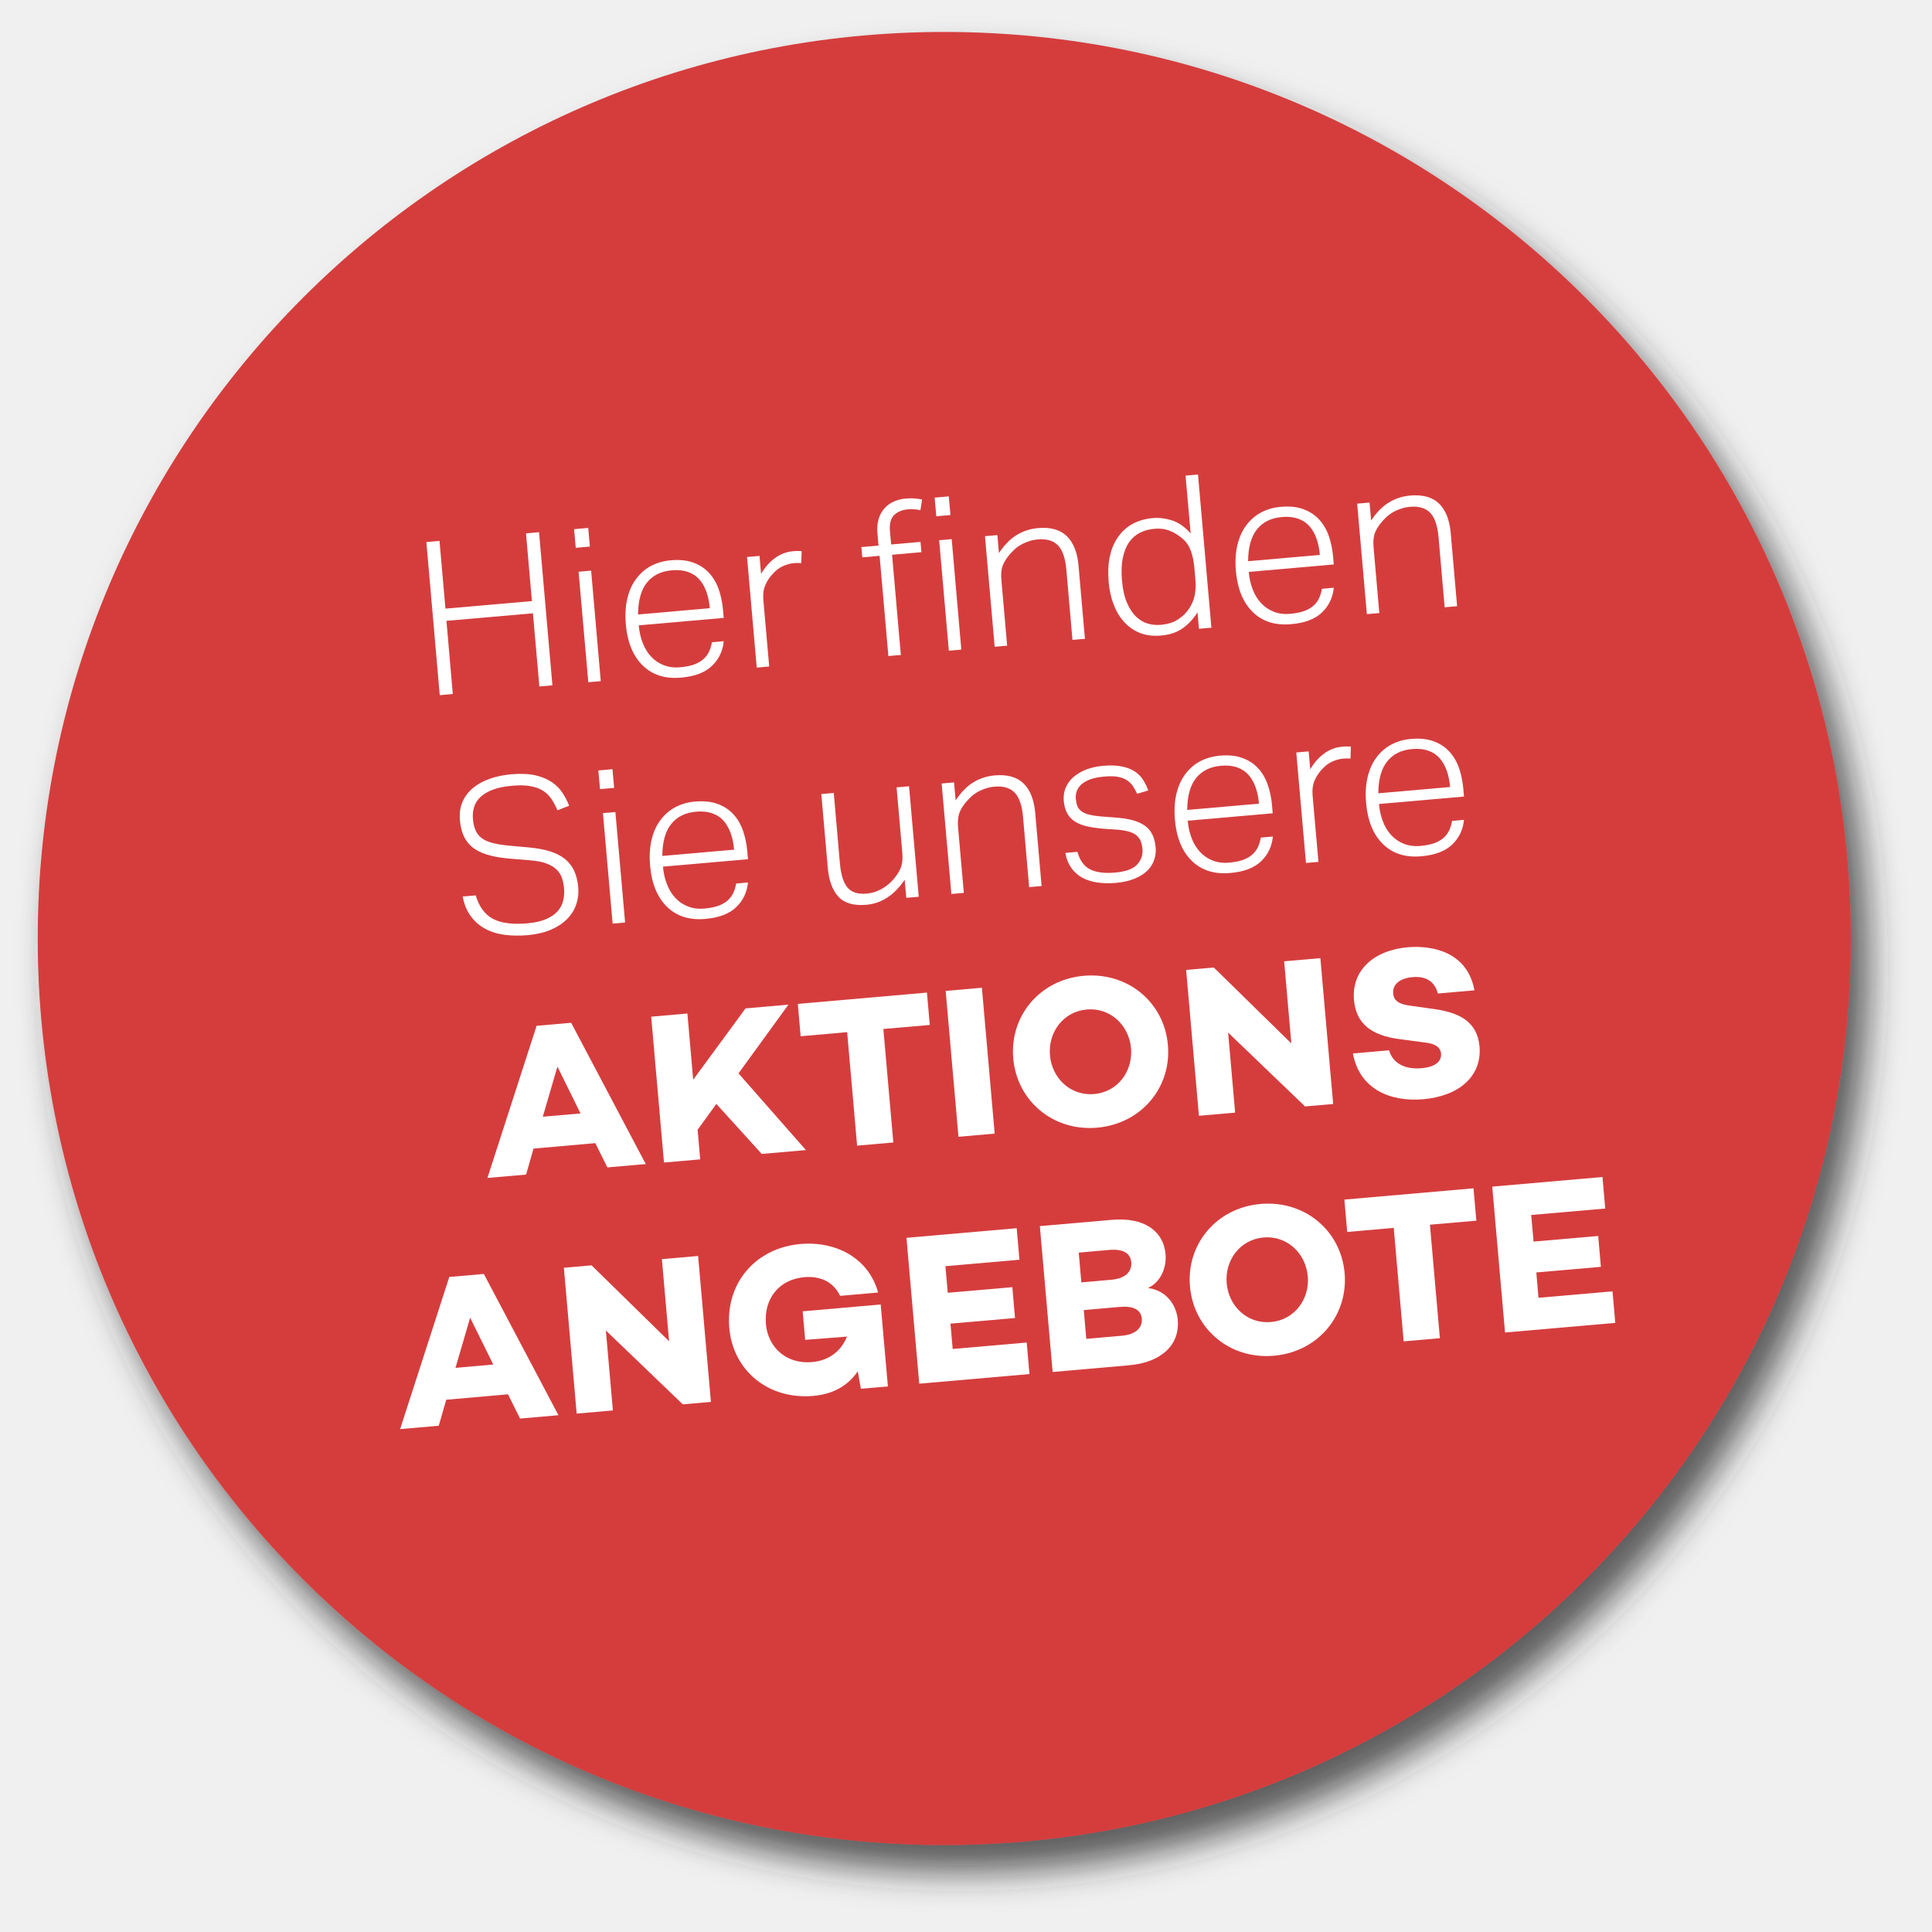
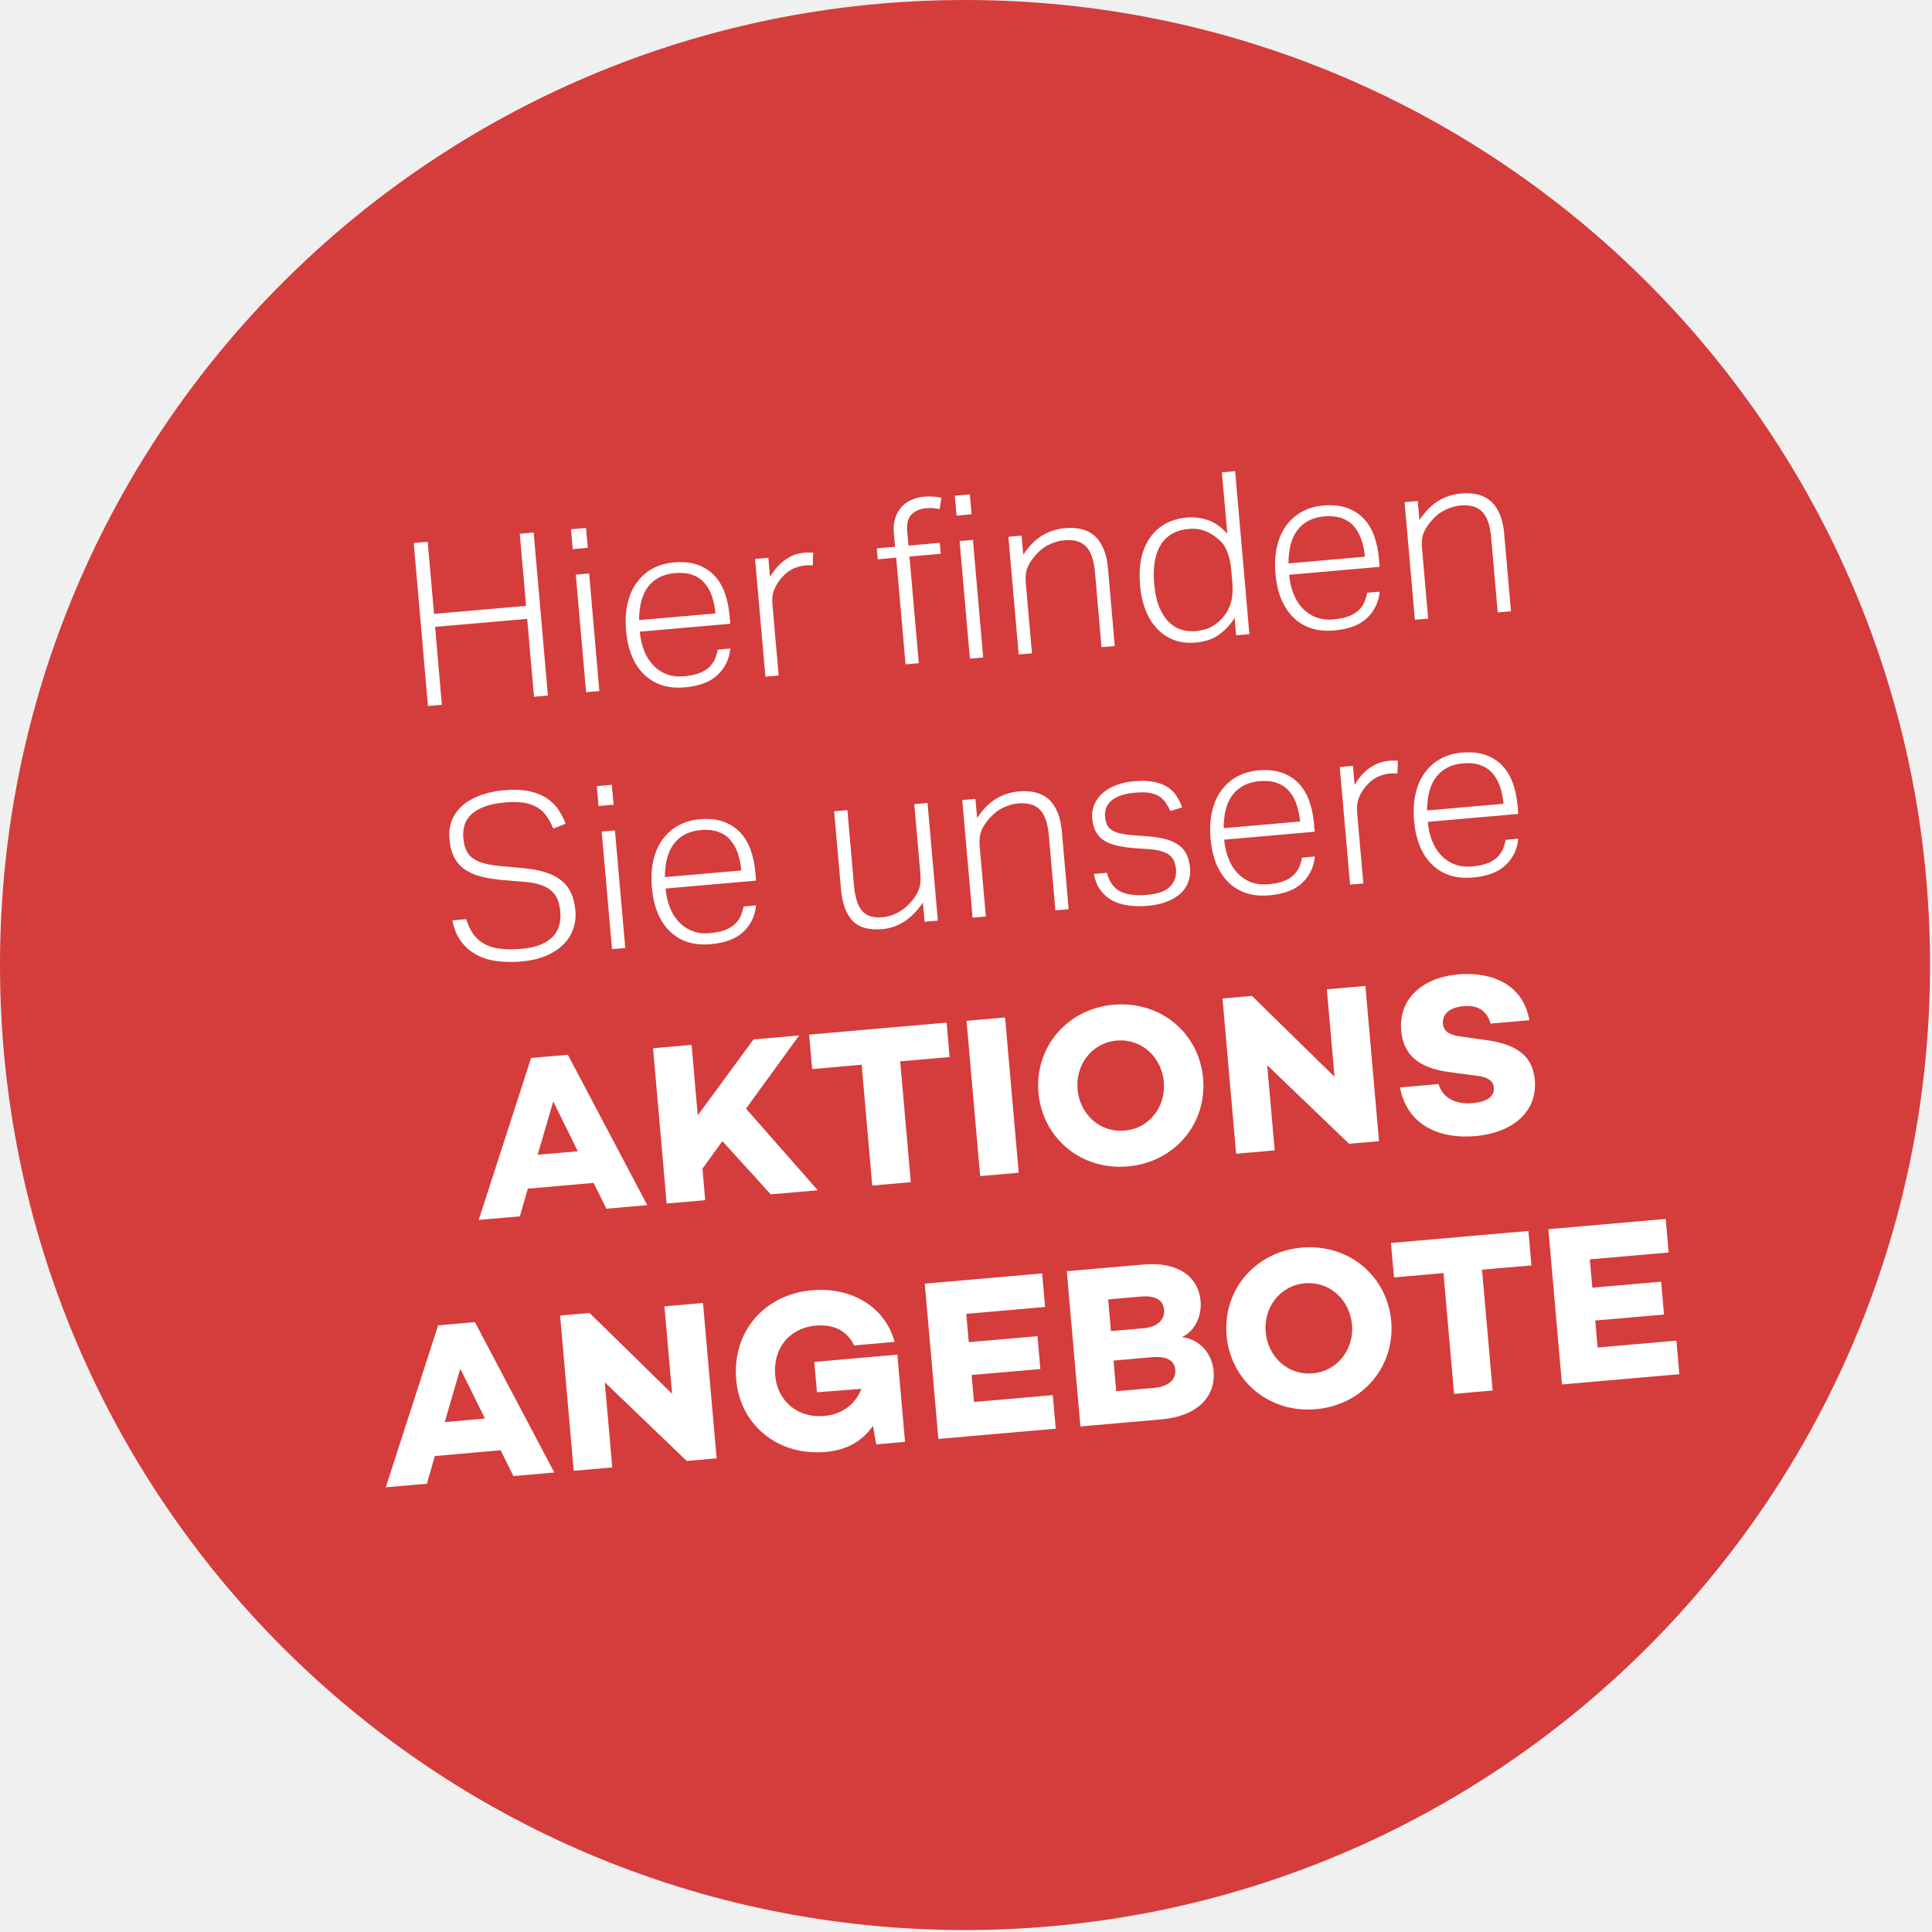
- <svg xmlns="http://www.w3.org/2000/svg" id="Ebene_2" viewBox="0 0 231 231">
-   <defs>
-     <style>.cls-1{fill:#fff;}.cls-2{fill:#d53c3c;filter:url(#drop-shadow-1);}</style>
-     <filter id="drop-shadow-1" x="0" y="0" width="231" height="231" filterUnits="userSpaceOnUse">
-       <feOffset dx="2.1" dy="3.15" />
-       <feGaussianBlur result="blur" stdDeviation="2.1" />
-       <feFlood flood-color="#292928" flood-opacity=".75" />
-       <feComposite in2="blur" operator="in" />
-       <feComposite in="SourceGraphic" />
-     </filter>
-   </defs>
-   <g id="Ebene_1-2">
-     <circle class="cls-2" cx="112.9" cy="112.21" r="108.39" />
-     <path class="cls-1" d="M50.99,64.81l1.56-.14.71,8.1,10.34-.9-.71-8.1,1.56-.14,1.6,18.31-1.56.14-.77-8.75-10.34.9.76,8.75-1.56.14-1.6-18.31Z" />
-     <path class="cls-1" d="M68.64,63.27l1.69-.15.2,2.23-1.69.15-.2-2.23ZM69.19,68.36l1.49-.13,1.15,13.21-1.49.13-1.16-13.21Z" />
-     <path class="cls-1" d="M86.53,76.67c-.1,1.16-.57,2.14-1.4,2.94s-2.06,1.27-3.7,1.41c-1.9.17-3.43-.32-4.58-1.45-1.16-1.13-1.83-2.76-2.02-4.9-.1-1.16-.04-2.2.18-3.12.22-.92.57-1.7,1.06-2.35.49-.65,1.08-1.17,1.78-1.54.7-.37,1.49-.59,2.36-.67,1.03-.09,1.91,0,2.66.27.75.27,1.37.67,1.88,1.21.5.53.89,1.18,1.17,1.95.27.77.45,1.61.53,2.51l.08.95-10.16.89c.07.75.22,1.45.47,2.09.25.64.58,1.19,1,1.64.42.45.92.8,1.51,1.03.59.23,1.25.32,1.99.25.67-.06,1.22-.17,1.68-.34.45-.17.82-.39,1.11-.65.29-.27.51-.57.66-.9.15-.33.26-.7.33-1.1l1.44-.13ZM84.87,72.73c-.06-.72-.2-1.37-.4-1.96-.21-.58-.49-1.08-.85-1.49-.36-.41-.82-.71-1.37-.9-.55-.19-1.19-.26-1.93-.19-1.28.11-2.27.6-2.97,1.47s-1.05,2.14-1.06,3.81l8.59-.75Z" />
-     <path class="cls-1" d="M89.32,66.6l1.49-.13.19,2.15c.46-.8,1.02-1.43,1.67-1.9.65-.47,1.36-.74,2.12-.81.19-.02.37-.03.53-.03.16,0,.34,0,.53.02l-.05,1.43c-.31-.02-.6-.03-.85,0-.45.04-.89.16-1.34.36-.45.2-.86.52-1.24.95-.36.38-.65.82-.87,1.33s-.29,1.1-.23,1.77l.7,7.95-1.49.13-1.16-13.21Z" />
-     <path class="cls-1" d="M105.15,66.46l-2.05.18-.11-1.23,2.05-.18-.13-1.51c-.06-.65,0-1.22.16-1.72.16-.5.4-.91.71-1.25.31-.34.67-.6,1.11-.79.43-.19.89-.31,1.39-.35.36-.03.69-.04.99-.02.3.02.63.06.98.13l-.2,1.28c-.28-.06-.54-.1-.77-.11-.23-.01-.48,0-.73.01-.67.06-1.21.28-1.63.67-.42.39-.59,1.05-.51,1.97l.14,1.56,3.51-.31.11,1.23-3.51.31,1.05,11.98-1.49.13-1.05-11.98ZM111.75,59.5l1.69-.15.2,2.23-1.69.15-.2-2.23ZM112.3,64.59l1.49-.13,1.15,13.21-1.49.13-1.16-13.21Z" />
-     <path class="cls-1" d="M117.76,64.11l1.49-.13.19,2.15c.64-.97,1.35-1.69,2.12-2.16.78-.47,1.63-.75,2.55-.83,1.5-.13,2.65.19,3.45.97.79.78,1.25,1.93,1.39,3.47l.77,8.8-1.49.13-.73-8.39c-.12-1.39-.46-2.36-1.01-2.92-.55-.56-1.36-.8-2.44-.7-.51.04-1.05.19-1.6.44-.56.25-1.05.6-1.47,1.07-.47.49-.82.98-1.03,1.47-.22.49-.29,1.15-.21,1.97l.68,7.75-1.49.13-1.16-13.21Z" />
-     <path class="cls-1" d="M143.19,73.21c-.5.78-1.09,1.42-1.78,1.91-.69.49-1.55.78-2.6.87-.97.09-1.83-.03-2.58-.34-.74-.31-1.37-.77-1.89-1.36-.52-.59-.92-1.29-1.22-2.1s-.48-1.67-.56-2.57c-.2-2.26.17-4.06,1.12-5.41.94-1.35,2.34-2.1,4.18-2.27.72-.06,1.47.03,2.24.27.78.24,1.53.76,2.26,1.56l-.61-6.9,1.49-.13,1.6,18.31-1.49.13-.17-1.98ZM142.82,68.05c-.05-.6-.13-1.11-.24-1.54-.11-.43-.24-.81-.41-1.13-.17-.32-.37-.6-.63-.84s-.54-.46-.87-.67c-.44-.27-.87-.46-1.28-.56-.41-.1-.88-.13-1.39-.08-.63.06-1.21.21-1.71.47-.51.26-.94.64-1.29,1.13-.34.5-.6,1.12-.75,1.88-.16.75-.19,1.66-.1,2.72.1,1.08.3,1.97.61,2.67.31.71.68,1.26,1.11,1.66.43.4.9.67,1.4.81.5.14,1,.18,1.5.14.53-.05,1-.15,1.41-.3.41-.16.82-.42,1.24-.78.56-.5.97-1.1,1.24-1.81.27-.71.35-1.58.26-2.61l-.1-1.15Z" />
-     <path class="cls-1" d="M159.47,70.28c-.11,1.16-.57,2.14-1.4,2.94-.82.8-2.06,1.27-3.7,1.41-1.9.17-3.43-.32-4.58-1.45-1.16-1.13-1.83-2.77-2.02-4.9-.1-1.16-.04-2.2.18-3.12.22-.92.58-1.7,1.06-2.35.49-.65,1.08-1.17,1.78-1.54.7-.37,1.49-.6,2.36-.67,1.03-.09,1.91,0,2.66.27.75.27,1.37.67,1.88,1.21.5.53.89,1.18,1.17,1.95.27.77.45,1.61.53,2.51l.08.95-10.16.89c.06.75.22,1.45.47,2.09.24.64.58,1.19,1,1.64.42.45.92.8,1.51,1.03s1.25.32,1.99.25c.67-.06,1.22-.17,1.68-.34s.82-.39,1.11-.65.51-.57.66-.9c.15-.33.26-.7.33-1.1l1.44-.13ZM157.81,66.35c-.06-.72-.2-1.37-.4-1.95-.21-.59-.49-1.08-.85-1.49s-.82-.71-1.37-.9-1.2-.26-1.93-.19c-1.28.11-2.27.6-2.97,1.47-.7.87-1.05,2.14-1.06,3.81l8.59-.75Z" />
-     <path class="cls-1" d="M162.26,60.22l1.49-.13.19,2.15c.64-.97,1.35-1.69,2.12-2.16.78-.47,1.63-.75,2.55-.83,1.5-.13,2.65.19,3.45.96.79.78,1.25,1.93,1.39,3.47l.77,8.8-1.49.13-.73-8.39c-.12-1.39-.46-2.36-1.01-2.92s-1.36-.8-2.44-.7c-.51.04-1.05.19-1.6.44-.56.25-1.05.6-1.47,1.07-.47.49-.82.98-1.03,1.47-.22.49-.29,1.15-.21,1.97l.68,7.75-1.49.13-1.16-13.21Z" />
-     <path class="cls-1" d="M56.87,107.03c.39,1.34,1.07,2.28,2.03,2.81s2.34.71,4.13.56c.92-.08,1.68-.25,2.27-.51s1.05-.57,1.38-.95c.33-.37.55-.8.66-1.27.11-.48.15-.97.1-1.48-.04-.43-.12-.83-.25-1.21-.13-.38-.34-.71-.63-1-.29-.29-.7-.54-1.21-.73s-1.18-.33-2-.39l-2.32-.19c-.9-.08-1.71-.2-2.42-.38-.71-.18-1.33-.44-1.84-.78-.51-.34-.92-.79-1.22-1.35-.3-.56-.49-1.26-.56-2.1-.07-.84.04-1.58.33-2.23s.72-1.2,1.28-1.65c.55-.45,1.22-.81,2-1.08.78-.27,1.61-.44,2.5-.52,1.14-.1,2.11-.06,2.91.12.79.18,1.45.46,1.98.82.53.37.96.8,1.28,1.3.32.5.58,1,.78,1.52l-1.4.54c-.22-.52-.46-.97-.73-1.37-.27-.4-.61-.73-1.02-.98s-.91-.44-1.51-.54c-.59-.1-1.31-.12-2.15-.04-.94.08-1.72.24-2.34.48s-1.11.53-1.47.88c-.37.35-.62.75-.75,1.2-.13.45-.18.92-.13,1.42.04.51.14.95.3,1.32.15.37.38.67.7.92.31.25.72.45,1.23.59s1.13.25,1.88.33l2.63.24c.94.09,1.76.24,2.46.46s1.29.51,1.77.89c.48.38.85.85,1.12,1.41.26.56.43,1.24.5,2.02.06.7-.02,1.38-.24,2.02-.22.65-.58,1.23-1.08,1.74-.5.51-1.14.94-1.92,1.28-.78.34-1.71.56-2.79.66-.99.09-1.92.07-2.78-.04-.86-.11-1.63-.35-2.31-.72-.68-.36-1.25-.86-1.72-1.49-.47-.63-.8-1.42-.98-2.37l1.54-.13Z" />
-     <path class="cls-1" d="M71.54,92.12l1.69-.15.2,2.23-1.69.15-.2-2.23ZM72.09,97.22l1.49-.13,1.16,13.21-1.49.13-1.16-13.21Z" />
-     <path class="cls-1" d="M89.43,105.52c-.11,1.16-.57,2.14-1.4,2.94-.83.8-2.06,1.27-3.7,1.41-1.9.17-3.43-.32-4.58-1.45-1.16-1.13-1.83-2.76-2.02-4.9-.1-1.16-.04-2.2.18-3.12.22-.92.57-1.7,1.06-2.35.49-.65,1.08-1.17,1.78-1.54.7-.37,1.49-.6,2.36-.67,1.03-.09,1.91,0,2.66.27.75.27,1.37.67,1.88,1.21.5.53.89,1.18,1.17,1.95.27.77.45,1.61.53,2.51l.08.95-10.16.89c.06.75.22,1.45.47,2.09.24.64.58,1.19,1,1.64.42.45.92.8,1.51,1.03.59.23,1.25.32,1.99.25.67-.06,1.22-.17,1.68-.34.45-.17.82-.39,1.11-.65.29-.27.51-.57.66-.9.15-.33.26-.7.33-1.1l1.44-.13ZM87.77,101.58c-.06-.72-.2-1.37-.4-1.95-.21-.58-.49-1.08-.85-1.49-.36-.41-.82-.71-1.37-.9s-1.2-.26-1.93-.19c-1.28.11-2.27.6-2.97,1.48-.7.87-1.05,2.14-1.06,3.81l8.59-.75Z" />
-     <path class="cls-1" d="M98.2,94.94l1.49-.13.73,8.39c.12,1.38.43,2.36.92,2.93s1.26.81,2.32.71c.53-.05,1.05-.2,1.56-.45.51-.25.99-.6,1.43-1.06.46-.49.79-.98,1.01-1.47.22-.49.29-1.15.22-1.97l-.68-7.75,1.49-.13,1.16,13.21-1.49.13-.19-2.16c-1.24,1.83-2.76,2.83-4.57,2.99-1.5.13-2.62-.18-3.34-.95-.72-.76-1.15-1.93-1.29-3.51l-.77-8.8Z" />
-     <path class="cls-1" d="M112.58,93.68l1.49-.13.19,2.15c.64-.97,1.35-1.69,2.12-2.16.78-.47,1.63-.75,2.55-.83,1.5-.13,2.65.19,3.45.96.79.78,1.25,1.93,1.39,3.47l.77,8.8-1.49.13-.73-8.39c-.12-1.39-.46-2.36-1.01-2.92-.55-.56-1.36-.8-2.44-.7-.51.04-1.05.19-1.6.44-.56.25-1.04.6-1.47,1.07-.47.49-.82.98-1.03,1.47-.21.49-.29,1.15-.21,1.97l.68,7.75-1.49.13-1.16-13.21Z" />
-     <path class="cls-1" d="M128.83,101.87c.28,1.01.78,1.7,1.5,2.07.72.37,1.71.5,2.98.39,1.28-.11,2.17-.43,2.65-.96.49-.53.7-1.15.64-1.87-.03-.31-.09-.59-.18-.85-.09-.26-.24-.49-.46-.7-.22-.21-.52-.37-.89-.49-.38-.12-.87-.21-1.46-.26l-1.64-.11c-.71-.06-1.35-.15-1.92-.27-.57-.12-1.06-.31-1.47-.56-.41-.25-.73-.57-.96-.98-.23-.4-.38-.91-.43-1.53-.05-.58.03-1.12.25-1.61s.53-.92.95-1.27c.42-.35.92-.64,1.51-.87.59-.22,1.24-.37,1.94-.43.91-.08,1.67-.06,2.29.07s1.14.33,1.55.6c.41.27.74.61.99,1,.25.39.46.81.62,1.27l-1.33.4c-.17-.38-.36-.71-.56-1-.21-.28-.46-.51-.75-.68-.29-.17-.64-.29-1.06-.36-.42-.07-.94-.07-1.55-.02-.68.06-1.25.17-1.7.34-.45.17-.81.38-1.07.62-.26.25-.44.52-.54.82-.1.3-.13.61-.1.91.03.31.09.58.18.82s.25.45.47.62c.22.17.52.31.9.41s.87.18,1.48.23l2.05.16c1.41.12,2.48.44,3.21.97.74.53,1.16,1.4,1.26,2.62.04.51-.02,1.01-.2,1.49-.17.48-.45.91-.84,1.28-.39.37-.89.68-1.51.93-.62.25-1.33.41-2.15.49-.8.07-1.55.06-2.24-.04-.69-.1-1.29-.28-1.82-.57-.52-.28-.96-.66-1.31-1.15-.35-.49-.6-1.09-.73-1.82l1.46-.13Z" />
-     <path class="cls-1" d="M152.19,100.03c-.11,1.16-.57,2.14-1.4,2.94-.83.8-2.06,1.27-3.7,1.41-1.9.17-3.43-.32-4.59-1.45-1.16-1.13-1.83-2.76-2.02-4.9-.1-1.16-.04-2.2.18-3.12.22-.92.57-1.7,1.06-2.35.49-.65,1.08-1.17,1.78-1.54.7-.37,1.49-.59,2.36-.67,1.03-.09,1.91,0,2.66.27.75.27,1.37.67,1.88,1.21.5.53.89,1.18,1.16,1.95.28.77.45,1.61.53,2.51l.08.95-10.16.89c.06.75.22,1.45.47,2.09.24.64.58,1.19,1,1.64.42.45.92.8,1.51,1.03.59.23,1.25.32,1.99.25.67-.06,1.22-.17,1.68-.34.45-.17.82-.39,1.1-.65.29-.27.51-.57.66-.9.15-.33.26-.7.33-1.1l1.44-.13ZM150.53,96.09c-.06-.72-.2-1.37-.4-1.95-.21-.58-.49-1.08-.85-1.49-.36-.41-.82-.71-1.37-.9s-1.2-.26-1.93-.19c-1.28.11-2.27.6-2.97,1.47s-1.05,2.14-1.06,3.81l8.59-.75Z" />
-     <path class="cls-1" d="M154.98,89.97l1.49-.13.19,2.15c.46-.8,1.02-1.43,1.67-1.9.65-.47,1.36-.74,2.13-.81.19-.02.36-.03.53-.03.16,0,.34,0,.53.02l-.05,1.43c-.31-.02-.6-.03-.85,0-.45.04-.89.16-1.34.36-.45.2-.86.52-1.24.95-.36.38-.65.82-.87,1.33-.21.51-.29,1.1-.23,1.76l.7,7.95-1.49.13-1.16-13.21Z" />
-     <path class="cls-1" d="M175.04,98.03c-.11,1.16-.57,2.14-1.4,2.94-.83.8-2.06,1.27-3.7,1.41-1.9.17-3.43-.32-4.58-1.45-1.16-1.13-1.83-2.76-2.02-4.9-.1-1.16-.04-2.2.18-3.12.22-.92.57-1.7,1.06-2.35.49-.65,1.08-1.17,1.78-1.54.7-.37,1.49-.6,2.36-.67,1.03-.09,1.91,0,2.66.27.75.27,1.37.67,1.88,1.21.5.53.89,1.18,1.17,1.95.27.77.45,1.61.53,2.51l.08.95-10.16.89c.06.75.22,1.45.47,2.09.24.64.58,1.19,1,1.64.42.45.92.8,1.51,1.03.59.23,1.25.32,1.99.25.67-.06,1.22-.17,1.68-.34.45-.17.82-.39,1.1-.65.29-.27.51-.57.66-.9.15-.33.26-.7.33-1.1l1.44-.13ZM173.38,94.09c-.06-.72-.2-1.37-.4-1.95-.21-.58-.49-1.08-.85-1.49-.36-.41-.82-.71-1.37-.9s-1.2-.26-1.93-.19c-1.28.11-2.27.6-2.97,1.48-.7.87-1.05,2.14-1.06,3.81l8.59-.75Z" />
-     <path class="cls-1" d="M63.79,137.34l-.89,3.1-4.62.4,5.88-18.19,4.13-.36,8.92,16.89-4.59.4-1.44-2.9-7.38.65ZM66.65,127.53l-1.75,5.99,4.51-.39-2.76-5.6Z" />
-     <path class="cls-1" d="M83.41,135.08l.31,3.54-4.33.38-1.53-17.44,4.33-.38.69,7.92,6.26-8.53,5.13-.45-5.97,8.22,8.06,9.17-5.28.46-5.43-5.98-2.24,3.09Z" />
-     <path class="cls-1" d="M105.62,123.04l1.19,13.56-4.33.38-1.19-13.57-5.56.49-.34-3.87,15.44-1.35.34,3.87-5.54.48Z" />
-     <path class="cls-1" d="M118.93,135.54l-4.33.38-1.53-17.44,4.33-.38,1.53,17.44Z" />
-     <path class="cls-1" d="M139.64,124.94c.45,5.08-3.18,9.43-8.46,9.89-5.26.46-9.58-3.19-10.03-8.27-.45-5.08,3.18-9.43,8.44-9.89,5.28-.46,9.61,3.19,10.05,8.27ZM135.23,125.33c-.24-2.74-2.47-4.88-5.29-4.63-2.82.25-4.64,2.73-4.4,5.48s2.47,4.88,5.29,4.63c2.82-.25,4.64-2.73,4.4-5.48Z" />
-     <path class="cls-1" d="M159.4,132l-3.36.29-9.2-8.83.84,9.57-4.33.38-1.53-17.44,3.31-.29,9.27,9.08-.86-9.82,4.33-.38,1.53,17.44Z" />
-     <path class="cls-1" d="M176.28,118.41l-4.36.38c-.35-1.29-1.24-2.11-3.01-1.96-1.49.13-2.43.83-2.33,1.96.08.95.81,1.3,2.14,1.47l2.49.35c3.24.41,5.43,1.52,5.69,4.52.3,3.49-2.38,5.92-6.73,6.3-3.92.34-7.62-1.19-8.41-5.47l4.33-.38c.42,1.51,1.83,2.32,3.88,2.14,1.62-.14,2.41-.8,2.33-1.75-.05-.59-.46-1.17-1.98-1.33l-2.93-.39c-3.5-.44-5.26-1.92-5.5-4.69-.31-3.49,2.32-5.94,6.43-6.3,2.82-.25,7.12.49,7.97,5.14Z" />
-     <path class="cls-1" d="M53.35,167.37l-.89,3.1-4.62.4,5.88-18.19,4.13-.36,8.92,16.89-4.59.4-1.44-2.9-7.38.65ZM56.21,157.56l-1.75,5.99,4.52-.4-2.77-5.6Z" />
-     <path class="cls-1" d="M85,167.62l-3.36.29-9.2-8.83.84,9.56-4.33.38-1.53-17.44,3.31-.29,9.27,9.08-.86-9.82,4.33-.38,1.53,17.44Z" />
-     <path class="cls-1" d="M106.16,165.77l-3.23.28-.37-2.09c-1.12,1.65-2.86,2.73-5.3,2.94-5.46.48-9.62-3.09-10.06-8.09-.48-5.44,3.19-9.61,8.52-10.07,4.26-.37,8.16,1.71,9.27,5.8l-4.54.4c-.95-1.96-2.74-2.37-4.3-2.23-2.97.26-4.84,2.54-4.57,5.62.24,2.74,2.41,4.8,5.51,4.53,2.03-.18,3.48-1.31,4.18-3.05l-5,.39-.3-3.41,9.33-.82.86,9.79Z" />
-     <path class="cls-1" d="M113.32,154.57l7.72-.67.32,3.69-7.72.67.27,3.03,8.85-.77.33,3.77-13.18,1.15-1.53-17.44,13.18-1.15.33,3.77-8.85.77.28,3.18Z" />
-     <path class="cls-1" d="M140.82,157.85c.25,2.9-1.91,5.05-5.83,5.39l-9.13.8-1.53-17.44,8.62-.75c3.77-.33,6.16,1.27,6.41,4.12.14,1.62-.61,3.36-2.1,4.03,2.17.28,3.4,1.98,3.57,3.85ZM129.29,153.33l3.62-.32c1.62-.14,2.45-.96,2.35-2.09-.1-1.1-.99-1.62-2.66-1.47l-3.62.32.31,3.56ZM134.11,159.71c1.77-.15,2.5-1.02,2.41-2.05-.1-1.08-1.04-1.54-2.63-1.4l-4.31.38.3,3.44,4.23-.37Z" />
-     <path class="cls-1" d="M160.77,152.21c.44,5.08-3.18,9.43-8.46,9.89-5.26.46-9.58-3.19-10.03-8.27-.45-5.08,3.18-9.42,8.44-9.88,5.28-.46,9.61,3.19,10.05,8.27ZM156.36,152.59c-.24-2.74-2.47-4.88-5.29-4.63s-4.64,2.73-4.4,5.48c.24,2.74,2.47,4.88,5.29,4.63,2.82-.25,4.64-2.73,4.41-5.48Z" />
-     <path class="cls-1" d="M170.97,146.43l1.19,13.57-4.33.38-1.19-13.57-5.56.49-.34-3.87,15.44-1.35.34,3.87-5.54.48Z" />
-     <path class="cls-1" d="M183.37,148.45l7.72-.67.32,3.69-7.72.67.26,3.03,8.85-.77.33,3.77-13.18,1.15-1.53-17.44,13.18-1.15.33,3.77-8.85.77.28,3.18Z" />
+ <svg xmlns="http://www.w3.org/2000/svg" width="217px" height="217px" viewBox="0 0 217 217" version="1.1">
+   <g id="Page-1" stroke="none" stroke-width="1" fill="none" fill-rule="evenodd">
+     <g id="aktionsangebote" fill-rule="nonzero">
+       <circle id="Oval" fill="#D53C3C" cx="108.39" cy="108.39" r="108.39" />
+       <path d="M46.48,60.99 L48.04,60.85 L48.75,68.95 L59.09,68.05 L58.38,59.95 L59.94,59.81 L61.54,78.12 L59.98,78.26 L59.21,69.51 L48.87,70.41 L49.63,79.16 L48.07,79.3 L46.47,60.99 L46.48,60.99 Z M64.13,59.45 L65.82,59.3 L66.02,61.53 L64.33,61.68 L64.13,59.45 L64.13,59.45 Z M64.68,64.54 L66.17,64.41 L67.32,77.62 L65.83,77.75 L64.67,64.54 L64.68,64.54 Z M82.02,72.85 C81.92,74.01 81.45,74.99 80.62,75.79 C79.79,76.59 78.56,77.06 76.92,77.2 C75.02,77.37 73.49,76.88 72.34,75.75 C71.18,74.62 70.51,72.99 70.32,70.85 C70.22,69.69 70.28,68.65 70.5,67.73 C70.72,66.81 71.07,66.03 71.56,65.38 C72.05,64.73 72.64,64.21 73.34,63.84 C74.04,63.47 74.83,63.25 75.7,63.17 C76.73,63.08 77.61,63.17 78.36,63.44 C79.11,63.71 79.73,64.11 80.24,64.65 C80.74,65.18 81.13,65.83 81.41,66.6 C81.68,67.37 81.86,68.21 81.94,69.11 L82.02,70.06 L71.86,70.95 C71.93,71.7 72.08,72.4 72.33,73.04 C72.58,73.68 72.91,74.23 73.33,74.68 C73.75,75.13 74.25,75.48 74.84,75.71 C75.43,75.94 76.09,76.03 76.83,75.96 C77.5,75.9 78.05,75.79 78.51,75.62 C78.917,75.474 79.293,75.253 79.62,74.97 C79.91,74.7 80.13,74.4 80.28,74.07 C80.43,73.74 80.54,73.37 80.61,72.97 L82.05,72.84 L82.02,72.85 Z M80.36,68.91 C80.3,68.19 80.16,67.54 79.96,66.95 C79.75,66.37 79.47,65.87 79.11,65.46 C78.74,65.045 78.268,64.734 77.74,64.56 C77.19,64.37 76.55,64.3 75.81,64.37 C74.53,64.48 73.54,64.97 72.84,65.84 C72.14,66.71 71.79,67.98 71.78,69.65 L80.37,68.9 L80.36,68.91 Z M84.81,62.78 L86.3,62.65 L86.49,64.8 C86.95,64 87.51,63.37 88.16,62.9 C88.81,62.43 89.52,62.16 90.28,62.09 C90.47,62.07 90.65,62.06 90.81,62.06 C90.97,62.06 91.15,62.06 91.34,62.08 L91.29,63.51 C90.98,63.49 90.69,63.48 90.44,63.51 C89.99,63.55 89.55,63.67 89.1,63.87 C88.65,64.07 88.24,64.39 87.86,64.82 C87.5,65.2 87.21,65.64 86.99,66.15 C86.77,66.66 86.7,67.25 86.76,67.92 L87.46,75.87 L85.97,76 L84.81,62.79 L84.81,62.78 Z M100.64,62.64 L98.59,62.82 L98.48,61.59 L100.53,61.41 L100.4,59.9 C100.34,59.25 100.4,58.68 100.56,58.18 C100.72,57.68 100.96,57.27 101.27,56.93 C101.58,56.59 101.94,56.33 102.38,56.14 C102.81,55.95 103.27,55.83 103.77,55.79 C104.13,55.76 104.46,55.75 104.76,55.77 C105.06,55.79 105.39,55.83 105.74,55.9 L105.54,57.18 C105.26,57.12 105,57.08 104.77,57.07 C104.54,57.06 104.29,57.07 104.04,57.08 C103.37,57.14 102.83,57.36 102.41,57.75 C101.99,58.14 101.82,58.8 101.9,59.72 L102.04,61.28 L105.55,60.97 L105.66,62.2 L102.15,62.51 L103.2,74.49 L101.71,74.62 L100.66,62.64 L100.64,62.64 Z M107.24,55.68 L108.93,55.53 L109.13,57.76 L107.44,57.91 L107.24,55.68 Z M107.79,60.77 L109.28,60.64 L110.43,73.85 L108.94,73.98 L107.78,60.77 L107.79,60.77 Z M113.25,60.29 L114.74,60.16 L114.93,62.31 C115.57,61.34 116.28,60.62 117.05,60.15 C117.83,59.68 118.68,59.4 119.6,59.32 C121.1,59.19 122.25,59.51 123.05,60.29 C123.84,61.07 124.3,62.22 124.44,63.76 L125.21,72.56 L123.72,72.69 L122.99,64.3 C122.87,62.91 122.53,61.94 121.98,61.38 C121.43,60.82 120.62,60.58 119.54,60.68 C119.03,60.72 118.49,60.87 117.94,61.12 C117.38,61.37 116.89,61.72 116.47,62.19 C116,62.68 115.65,63.17 115.44,63.66 C115.22,64.15 115.15,64.81 115.23,65.63 L115.91,73.38 L114.42,73.51 L113.26,60.3 L113.25,60.29 Z M138.68,69.39 C138.18,70.17 137.59,70.81 136.9,71.3 C136.21,71.79 135.35,72.08 134.3,72.17 C133.33,72.26 132.47,72.14 131.72,71.83 C130.98,71.52 130.35,71.06 129.83,70.47 C129.31,69.88 128.91,69.18 128.61,68.37 C128.31,67.56 128.13,66.7 128.05,65.8 C127.85,63.54 128.22,61.74 129.17,60.39 C130.11,59.04 131.51,58.29 133.35,58.12 C134.07,58.06 134.82,58.15 135.59,58.39 C136.37,58.63 137.12,59.15 137.85,59.95 L137.24,53.05 L138.73,52.92 L140.33,71.23 L138.84,71.36 L138.67,69.38 L138.68,69.39 Z M138.31,64.23 C138.26,63.63 138.18,63.12 138.07,62.69 C137.96,62.26 137.83,61.88 137.66,61.56 C137.49,61.24 137.29,60.96 137.03,60.72 C136.77,60.48 136.49,60.26 136.16,60.05 C135.72,59.78 135.29,59.59 134.88,59.49 C134.47,59.39 134,59.36 133.49,59.41 C132.86,59.47 132.28,59.62 131.78,59.88 C131.27,60.14 130.84,60.52 130.49,61.01 C130.15,61.51 129.89,62.13 129.74,62.89 C129.58,63.64 129.55,64.55 129.64,65.61 C129.74,66.69 129.94,67.58 130.25,68.28 C130.56,68.99 130.93,69.54 131.36,69.94 C131.79,70.34 132.26,70.61 132.76,70.75 C133.26,70.89 133.76,70.93 134.26,70.89 C134.79,70.84 135.26,70.74 135.67,70.59 C136.08,70.43 136.49,70.17 136.91,69.81 C137.47,69.31 137.88,68.71 138.15,68 C138.42,67.29 138.5,66.42 138.41,65.39 L138.31,64.24 L138.31,64.23 Z M154.96,66.46 C154.85,67.62 154.39,68.6 153.56,69.4 C152.74,70.2 151.5,70.67 149.86,70.81 C147.96,70.98 146.43,70.49 145.28,69.36 C144.12,68.23 143.45,66.59 143.26,64.46 C143.16,63.3 143.22,62.26 143.44,61.34 C143.66,60.42 144.02,59.64 144.5,58.99 C144.99,58.34 145.58,57.82 146.28,57.45 C146.98,57.08 147.77,56.85 148.64,56.78 C149.67,56.69 150.55,56.78 151.3,57.05 C152.05,57.32 152.67,57.72 153.18,58.26 C153.68,58.79 154.07,59.44 154.35,60.21 C154.62,60.98 154.8,61.82 154.88,62.72 L154.96,63.67 L144.8,64.56 C144.86,65.31 145.02,66.01 145.27,66.65 C145.51,67.29 145.85,67.84 146.27,68.29 C146.69,68.74 147.19,69.09 147.78,69.32 C148.37,69.55 149.03,69.64 149.77,69.57 C150.44,69.51 150.99,69.4 151.45,69.23 C151.91,69.06 152.27,68.84 152.56,68.58 C152.85,68.32 153.07,68.01 153.22,67.68 C153.37,67.35 153.48,66.98 153.55,66.58 L154.99,66.45 L154.96,66.46 Z M153.3,62.53 C153.248,61.866 153.114,61.211 152.9,60.58 C152.69,59.99 152.41,59.5 152.05,59.09 C151.69,58.68 151.23,58.38 150.68,58.19 C150.13,58 149.48,57.93 148.75,58 C147.47,58.11 146.48,58.6 145.78,59.47 C145.08,60.34 144.73,61.61 144.72,63.28 L153.31,62.53 L153.3,62.53 Z M157.75,56.4 L159.24,56.27 L159.43,58.42 C160.07,57.45 160.78,56.73 161.55,56.26 C162.33,55.79 163.18,55.51 164.1,55.43 C165.6,55.3 166.75,55.62 167.55,56.39 C168.34,57.17 168.8,58.32 168.94,59.86 L169.71,68.66 L168.22,68.79 L167.49,60.4 C167.37,59.01 167.03,58.04 166.48,57.48 C165.93,56.92 165.12,56.68 164.04,56.78 C163.53,56.82 162.99,56.97 162.44,57.22 C161.88,57.47 161.39,57.82 160.97,58.29 C160.5,58.78 160.15,59.27 159.94,59.76 C159.72,60.25 159.65,60.91 159.73,61.73 L160.41,69.48 L158.92,69.61 L157.76,56.4 L157.75,56.4 Z M52.36,103.21 C52.75,104.55 53.43,105.49 54.39,106.02 C55.35,106.55 56.73,106.73 58.52,106.58 C59.44,106.5 60.2,106.33 60.79,106.07 C61.38,105.81 61.84,105.5 62.17,105.12 C62.5,104.75 62.72,104.32 62.83,103.85 C62.94,103.37 62.98,102.88 62.93,102.37 C62.89,101.94 62.81,101.54 62.68,101.16 C62.55,100.78 62.34,100.45 62.05,100.16 C61.76,99.87 61.35,99.62 60.84,99.43 C60.33,99.24 59.66,99.1 58.84,99.04 L56.52,98.85 C55.62,98.77 54.81,98.65 54.1,98.47 C53.39,98.29 52.77,98.03 52.26,97.69 C51.75,97.35 51.34,96.9 51.04,96.34 C50.74,95.78 50.55,95.08 50.48,94.24 C50.41,93.4 50.52,92.66 50.81,92.01 C51.1,91.36 51.53,90.81 52.09,90.36 C52.64,89.91 53.31,89.55 54.09,89.28 C54.87,89.01 55.7,88.84 56.59,88.76 C57.73,88.66 58.7,88.7 59.5,88.88 C60.29,89.06 60.95,89.34 61.48,89.7 C62.01,90.07 62.44,90.5 62.76,91 C63.08,91.5 63.34,92 63.54,92.52 L62.14,93.06 C61.92,92.54 61.68,92.09 61.41,91.69 C61.14,91.29 60.8,90.96 60.39,90.71 C59.98,90.46 59.48,90.27 58.88,90.17 C58.29,90.07 57.57,90.05 56.73,90.13 C55.79,90.21 55.01,90.37 54.39,90.61 C53.77,90.85 53.28,91.14 52.92,91.49 C52.55,91.84 52.3,92.24 52.17,92.69 C52.04,93.14 51.99,93.61 52.04,94.11 C52.08,94.62 52.18,95.06 52.34,95.43 C52.49,95.8 52.72,96.1 53.04,96.35 C53.35,96.6 53.76,96.8 54.27,96.94 C54.78,97.08 55.4,97.19 56.15,97.27 L58.78,97.51 C59.72,97.6 60.54,97.75 61.24,97.97 C61.94,98.19 62.53,98.48 63.01,98.86 C63.49,99.24 63.86,99.71 64.13,100.27 C64.39,100.83 64.56,101.51 64.63,102.29 C64.69,102.99 64.61,103.67 64.39,104.31 C64.17,104.96 63.81,105.54 63.31,106.05 C62.81,106.56 62.17,106.99 61.39,107.33 C60.61,107.67 59.68,107.89 58.6,107.99 C57.61,108.08 56.68,108.06 55.82,107.95 C54.96,107.84 54.19,107.6 53.51,107.23 C52.83,106.87 52.26,106.37 51.79,105.74 C51.32,105.11 50.99,104.32 50.81,103.37 L52.35,103.24 L52.36,103.21 Z M67.03,88.3 L68.72,88.15 L68.92,90.38 L67.23,90.53 L67.03,88.3 Z M67.58,93.4 L69.07,93.27 L70.23,106.48 L68.74,106.61 L67.58,93.4 Z M84.92,101.7 C84.81,102.86 84.35,103.84 83.52,104.64 C82.69,105.44 81.46,105.91 79.82,106.05 C77.92,106.22 76.39,105.73 75.24,104.6 C74.08,103.47 73.41,101.84 73.22,99.7 C73.12,98.54 73.18,97.5 73.4,96.58 C73.62,95.66 73.97,94.88 74.46,94.23 C74.95,93.58 75.54,93.06 76.24,92.69 C76.94,92.32 77.73,92.09 78.6,92.02 C79.63,91.93 80.51,92.02 81.26,92.29 C82.01,92.56 82.63,92.96 83.14,93.5 C83.64,94.03 84.03,94.68 84.31,95.45 C84.58,96.22 84.76,97.06 84.84,97.96 L84.92,98.91 L74.76,99.8 C74.82,100.55 74.98,101.25 75.23,101.89 C75.47,102.53 75.81,103.08 76.23,103.53 C76.65,103.98 77.15,104.33 77.74,104.56 C78.33,104.79 78.99,104.88 79.73,104.81 C80.4,104.75 80.95,104.64 81.41,104.47 C81.817,104.324 82.193,104.103 82.52,103.82 C82.81,103.55 83.03,103.25 83.18,102.92 C83.33,102.59 83.44,102.22 83.51,101.82 L84.95,101.69 L84.92,101.7 Z M83.26,97.76 C83.208,97.096 83.074,96.441 82.86,95.81 C82.65,95.23 82.37,94.73 82.01,94.32 C81.65,93.91 81.19,93.61 80.64,93.42 C80.09,93.23 79.44,93.16 78.71,93.23 C77.43,93.34 76.44,93.83 75.74,94.71 C75.04,95.58 74.69,96.85 74.68,98.52 L83.27,97.77 L83.26,97.76 Z M93.69,91.12 L95.18,90.99 L95.91,99.38 C96.03,100.76 96.34,101.74 96.83,102.31 C97.32,102.88 98.09,103.12 99.15,103.02 C99.68,102.97 100.2,102.82 100.71,102.57 C101.22,102.32 101.7,101.97 102.14,101.51 C102.6,101.02 102.93,100.53 103.15,100.04 C103.37,99.55 103.44,98.89 103.37,98.07 L102.69,90.32 L104.18,90.19 L105.34,103.4 L103.85,103.53 L103.66,101.37 C102.42,103.2 100.9,104.2 99.09,104.36 C97.59,104.49 96.47,104.18 95.75,103.41 C95.03,102.65 94.6,101.48 94.46,99.9 L93.69,91.1 L93.69,91.12 Z M108.07,89.86 L109.56,89.73 L109.75,91.88 C110.39,90.91 111.1,90.19 111.87,89.72 C112.65,89.25 113.5,88.97 114.42,88.89 C115.92,88.76 117.07,89.08 117.87,89.85 C118.66,90.63 119.12,91.78 119.26,93.32 L120.03,102.12 L118.54,102.25 L117.81,93.86 C117.69,92.47 117.35,91.5 116.8,90.94 C116.25,90.38 115.44,90.14 114.36,90.24 C113.85,90.28 113.31,90.43 112.76,90.68 C112.2,90.93 111.72,91.28 111.29,91.75 C110.82,92.24 110.47,92.73 110.26,93.22 C110.05,93.71 109.97,94.37 110.05,95.19 L110.73,102.94 L109.24,103.07 L108.08,89.86 L108.07,89.86 Z M124.32,98.05 C124.6,99.06 125.1,99.75 125.82,100.12 C126.54,100.49 127.53,100.62 128.8,100.51 C130.08,100.4 130.97,100.08 131.45,99.55 C131.94,99.02 132.15,98.4 132.09,97.68 C132.06,97.37 132,97.09 131.91,96.83 C131.82,96.57 131.67,96.34 131.45,96.13 C131.23,95.92 130.93,95.76 130.56,95.64 C130.18,95.52 129.69,95.43 129.1,95.38 L127.46,95.27 C126.75,95.21 126.11,95.12 125.54,95 C124.97,94.88 124.48,94.69 124.07,94.44 C123.66,94.19 123.34,93.87 123.11,93.46 C122.88,93.06 122.73,92.55 122.68,91.93 C122.63,91.35 122.71,90.81 122.93,90.32 C123.15,89.83 123.46,89.4 123.88,89.05 C124.3,88.7 124.8,88.41 125.39,88.18 C126.014,87.949 126.667,87.805 127.33,87.75 C128.24,87.67 129,87.69 129.62,87.82 C130.24,87.95 130.76,88.15 131.17,88.42 C131.58,88.69 131.91,89.03 132.16,89.42 C132.41,89.81 132.62,90.23 132.78,90.69 L131.45,91.09 C131.28,90.71 131.09,90.38 130.89,90.09 C130.68,89.81 130.43,89.58 130.14,89.41 C129.85,89.24 129.5,89.12 129.08,89.05 C128.66,88.98 128.14,88.98 127.53,89.03 C126.85,89.09 126.28,89.2 125.83,89.37 C125.38,89.54 125.02,89.75 124.76,89.99 C124.5,90.24 124.32,90.51 124.22,90.81 C124.12,91.11 124.09,91.42 124.12,91.72 C124.15,92.03 124.21,92.3 124.3,92.54 C124.39,92.78 124.55,92.99 124.77,93.16 C124.99,93.33 125.29,93.47 125.67,93.57 C126.05,93.67 126.54,93.75 127.15,93.8 L129.2,93.96 C130.61,94.08 131.68,94.4 132.41,94.93 C133.15,95.46 133.57,96.33 133.67,97.55 C133.71,98.06 133.65,98.56 133.47,99.04 C133.3,99.52 133.02,99.95 132.63,100.32 C132.24,100.69 131.74,101 131.12,101.25 C130.5,101.5 129.79,101.66 128.97,101.74 C128.17,101.81 127.42,101.8 126.73,101.7 C126.04,101.6 125.44,101.42 124.91,101.13 C124.39,100.85 123.95,100.47 123.6,99.98 C123.25,99.49 123,98.89 122.87,98.16 L124.33,98.03 L124.32,98.05 Z M147.68,96.21 C147.57,97.37 147.11,98.35 146.28,99.15 C145.45,99.95 144.22,100.42 142.58,100.56 C140.68,100.73 139.15,100.24 137.99,99.11 C136.83,97.98 136.16,96.35 135.97,94.21 C135.87,93.05 135.93,92.01 136.15,91.09 C136.37,90.17 136.72,89.39 137.21,88.74 C137.7,88.09 138.29,87.57 138.99,87.2 C139.69,86.83 140.48,86.61 141.35,86.53 C142.38,86.44 143.26,86.53 144.01,86.8 C144.76,87.07 145.38,87.47 145.89,88.01 C146.39,88.54 146.78,89.19 147.05,89.96 C147.33,90.73 147.5,91.57 147.58,92.47 L147.66,93.42 L137.5,94.31 C137.56,95.06 137.72,95.76 137.97,96.4 C138.21,97.04 138.55,97.59 138.97,98.04 C139.39,98.49 139.89,98.84 140.48,99.07 C141.07,99.3 141.73,99.39 142.47,99.32 C143.14,99.26 143.69,99.15 144.15,98.98 C144.6,98.81 144.97,98.59 145.25,98.33 C145.54,98.06 145.76,97.76 145.91,97.43 C146.06,97.1 146.17,96.73 146.24,96.33 L147.68,96.2 L147.68,96.21 Z M146.02,92.27 C145.968,91.606 145.834,90.951 145.62,90.32 C145.41,89.74 145.13,89.24 144.77,88.83 C144.41,88.42 143.95,88.12 143.4,87.93 C142.85,87.74 142.2,87.67 141.47,87.74 C140.19,87.85 139.2,88.34 138.5,89.21 C137.8,90.08 137.45,91.35 137.44,93.02 L146.03,92.27 L146.02,92.27 Z M150.47,86.15 L151.96,86.02 L152.15,88.17 C152.61,87.37 153.17,86.74 153.82,86.27 C154.47,85.8 155.18,85.53 155.95,85.46 C156.14,85.44 156.31,85.43 156.48,85.43 C156.64,85.43 156.82,85.43 157.01,85.45 L156.96,86.88 C156.65,86.86 156.36,86.85 156.11,86.88 C155.66,86.92 155.22,87.04 154.77,87.24 C154.32,87.44 153.91,87.76 153.53,88.19 C153.17,88.57 152.88,89.01 152.66,89.52 C152.45,90.03 152.37,90.62 152.43,91.28 L153.13,99.23 L151.64,99.36 L150.48,86.15 L150.47,86.15 Z M170.53,94.21 C170.42,95.37 169.96,96.35 169.13,97.15 C168.3,97.95 167.07,98.42 165.43,98.56 C163.53,98.73 162,98.24 160.85,97.11 C159.69,95.98 159.02,94.35 158.83,92.21 C158.73,91.05 158.79,90.01 159.01,89.09 C159.23,88.17 159.58,87.39 160.07,86.74 C160.56,86.09 161.15,85.57 161.85,85.2 C162.55,84.83 163.34,84.6 164.21,84.53 C165.24,84.44 166.12,84.53 166.87,84.8 C167.62,85.07 168.24,85.47 168.75,86.01 C169.25,86.54 169.64,87.19 169.92,87.96 C170.19,88.73 170.37,89.57 170.45,90.47 L170.53,91.42 L160.37,92.31 C160.43,93.06 160.59,93.76 160.84,94.4 C161.08,95.04 161.42,95.59 161.84,96.04 C162.26,96.49 162.76,96.84 163.35,97.07 C163.94,97.3 164.6,97.39 165.34,97.32 C166.01,97.26 166.56,97.15 167.02,96.98 C167.47,96.81 167.84,96.59 168.12,96.33 C168.41,96.06 168.63,95.76 168.78,95.43 C168.93,95.1 169.04,94.73 169.11,94.33 L170.55,94.2 L170.53,94.21 Z M168.87,90.27 C168.818,89.606 168.684,88.951 168.47,88.32 C168.26,87.74 167.98,87.24 167.62,86.83 C167.26,86.42 166.8,86.12 166.25,85.93 C165.7,85.74 165.05,85.67 164.32,85.74 C163.04,85.85 162.05,86.34 161.35,87.22 C160.65,88.09 160.3,89.36 160.29,91.03 L168.88,90.28 L168.87,90.27 Z M59.28,133.52 L58.39,136.62 L53.77,137.02 L59.65,118.83 L63.78,118.47 L72.7,135.36 L68.11,135.76 L66.67,132.86 L59.29,133.51 L59.28,133.52 Z M62.14,123.71 L60.39,129.7 L64.9,129.31 L62.14,123.71 L62.14,123.71 Z M78.9,131.26 L79.21,134.8 L74.88,135.18 L73.35,117.74 L77.68,117.36 L78.37,125.28 L84.63,116.75 L89.76,116.3 L83.79,124.52 L91.85,133.69 L86.57,134.15 L81.14,128.17 L78.9,131.26 L78.9,131.26 Z M101.11,119.22 L102.3,132.78 L97.97,133.16 L96.78,119.59 L91.22,120.08 L90.88,116.21 L106.32,114.86 L106.66,118.73 L101.12,119.21 L101.11,119.22 Z M114.42,131.72 L110.09,132.1 L108.56,114.66 L112.89,114.28 L114.42,131.72 Z M135.13,121.12 C135.58,126.2 131.95,130.55 126.67,131.01 C121.41,131.47 117.09,127.82 116.64,122.74 C116.19,117.66 119.82,113.31 125.08,112.85 C130.36,112.39 134.69,116.04 135.13,121.12 L135.13,121.12 Z M130.72,121.51 C130.48,118.77 128.25,116.63 125.43,116.88 C122.61,117.13 120.79,119.61 121.03,122.36 C121.27,125.11 123.5,127.24 126.32,126.99 C129.14,126.74 130.96,124.26 130.72,121.51 Z M154.89,128.18 L151.53,128.47 L142.33,119.64 L143.17,129.21 L138.84,129.59 L137.31,112.15 L140.62,111.86 L149.89,120.94 L149.03,111.12 L153.36,110.74 L154.89,128.18 Z M171.77,114.59 L167.41,114.97 C167.06,113.68 166.17,112.86 164.4,113.01 C162.91,113.14 161.97,113.84 162.07,114.97 C162.15,115.92 162.88,116.27 164.21,116.44 L166.7,116.79 C169.94,117.2 172.13,118.31 172.39,121.31 C172.69,124.8 170.01,127.23 165.66,127.61 C161.74,127.95 158.04,126.42 157.25,122.14 L161.58,121.76 C162,123.27 163.41,124.08 165.46,123.9 C167.08,123.76 167.87,123.1 167.79,122.15 C167.74,121.56 167.33,120.98 165.81,120.82 L162.88,120.43 C159.38,119.99 157.62,118.51 157.38,115.74 C157.07,112.25 159.7,109.8 163.81,109.44 C166.63,109.19 170.93,109.93 171.78,114.58 L171.77,114.59 Z M48.84,163.55 L47.95,166.65 L43.33,167.05 L49.21,148.86 L53.34,148.5 L62.26,165.39 L57.67,165.79 L56.23,162.89 L48.85,163.54 L48.84,163.55 Z M51.7,153.74 L49.95,159.73 L54.47,159.33 L51.7,153.73 L51.7,153.74 Z M80.49,163.8 L77.13,164.09 L67.93,155.26 L68.77,164.82 L64.44,165.2 L62.91,147.76 L66.22,147.47 L75.49,156.55 L74.63,146.73 L78.96,146.35 L80.49,163.79 L80.49,163.8 Z M101.65,161.95 L98.42,162.23 L98.05,160.14 C96.93,161.79 95.19,162.87 92.75,163.08 C87.29,163.56 83.13,159.99 82.69,154.99 C82.21,149.55 85.88,145.38 91.21,144.92 C95.47,144.55 99.37,146.63 100.48,150.72 L95.94,151.12 C94.99,149.16 93.2,148.75 91.64,148.89 C88.67,149.15 86.8,151.43 87.07,154.51 C87.31,157.25 89.48,159.31 92.58,159.04 C94.61,158.86 96.06,157.73 96.76,155.99 L91.76,156.38 L91.46,152.97 L100.79,152.15 L101.65,161.94 L101.65,161.95 Z M108.81,150.75 L116.53,150.08 L116.85,153.77 L109.13,154.44 L109.4,157.47 L118.25,156.7 L118.58,160.47 L105.4,161.62 L103.87,144.18 L117.05,143.03 L117.38,146.8 L108.53,147.57 L108.81,150.75 L108.81,150.75 Z M136.31,154.03 C136.56,156.93 134.4,159.08 130.48,159.42 L121.35,160.22 L119.82,142.78 L128.44,142.03 C132.21,141.7 134.6,143.3 134.85,146.15 C134.99,147.77 134.24,149.51 132.75,150.18 C134.92,150.46 136.15,152.16 136.32,154.03 L136.31,154.03 Z M124.78,149.51 L128.4,149.19 C130.02,149.05 130.85,148.23 130.75,147.1 C130.65,146 129.76,145.48 128.09,145.63 L124.47,145.95 L124.78,149.51 Z M129.6,155.89 C131.37,155.74 132.1,154.87 132.01,153.84 C131.91,152.76 130.97,152.3 129.38,152.44 L125.07,152.82 L125.37,156.26 L129.6,155.89 L129.6,155.89 Z M156.26,148.39 C156.7,153.47 153.08,157.82 147.8,158.28 C142.54,158.74 138.22,155.09 137.77,150.01 C137.32,144.93 140.95,140.59 146.21,140.13 C151.49,139.67 155.82,143.32 156.26,148.4 L156.26,148.39 Z M151.85,148.77 C151.61,146.03 149.38,143.89 146.56,144.14 C143.74,144.39 141.92,146.87 142.16,149.62 C142.4,152.36 144.63,154.5 147.45,154.25 C150.27,154 152.09,151.52 151.86,148.77 L151.85,148.77 Z M166.46,142.61 L167.65,156.18 L163.32,156.56 L162.13,142.99 L156.57,143.48 L156.23,139.61 L171.67,138.26 L172.01,142.13 L166.47,142.61 L166.46,142.61 Z M178.86,144.63 L186.58,143.96 L186.9,147.65 L179.18,148.32 L179.44,151.35 L188.29,150.58 L188.62,154.35 L175.44,155.5 L173.91,138.06 L187.09,136.91 L187.42,140.68 L178.57,141.45 L178.85,144.63 L178.86,144.63 Z" id="Shape" fill="#FFFFFF" />
+     </g>
  </g>
</svg>
